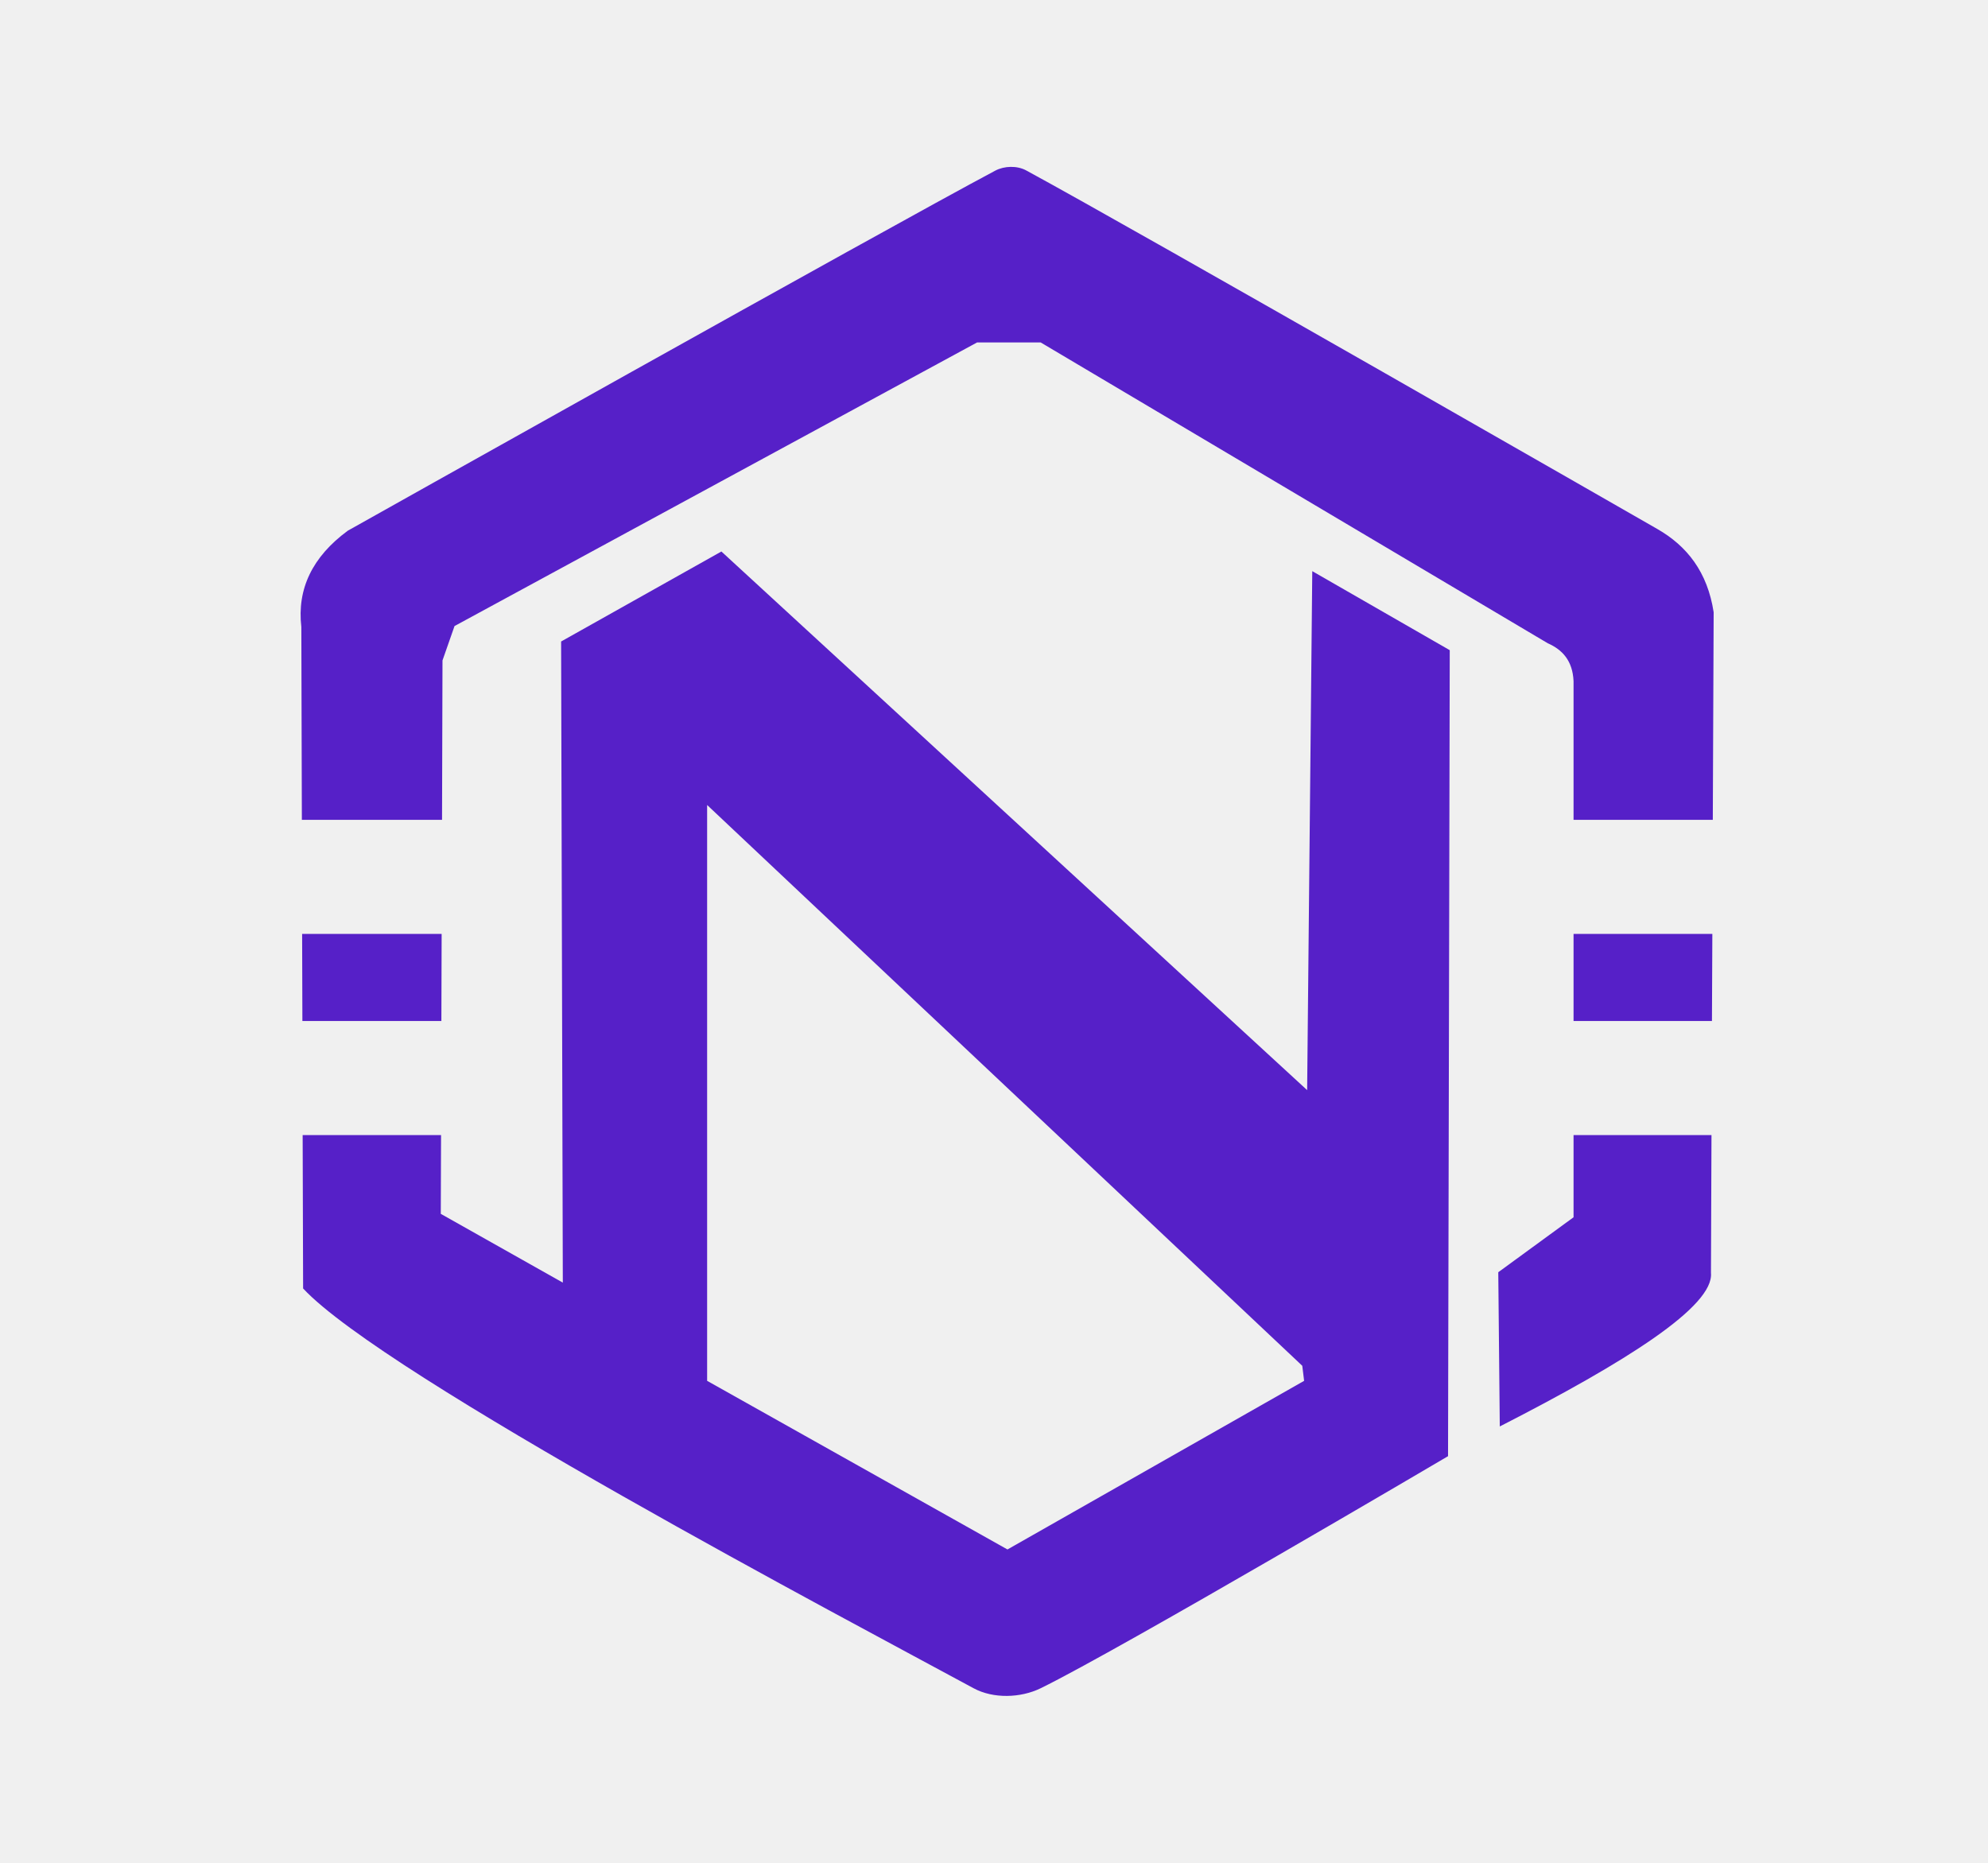
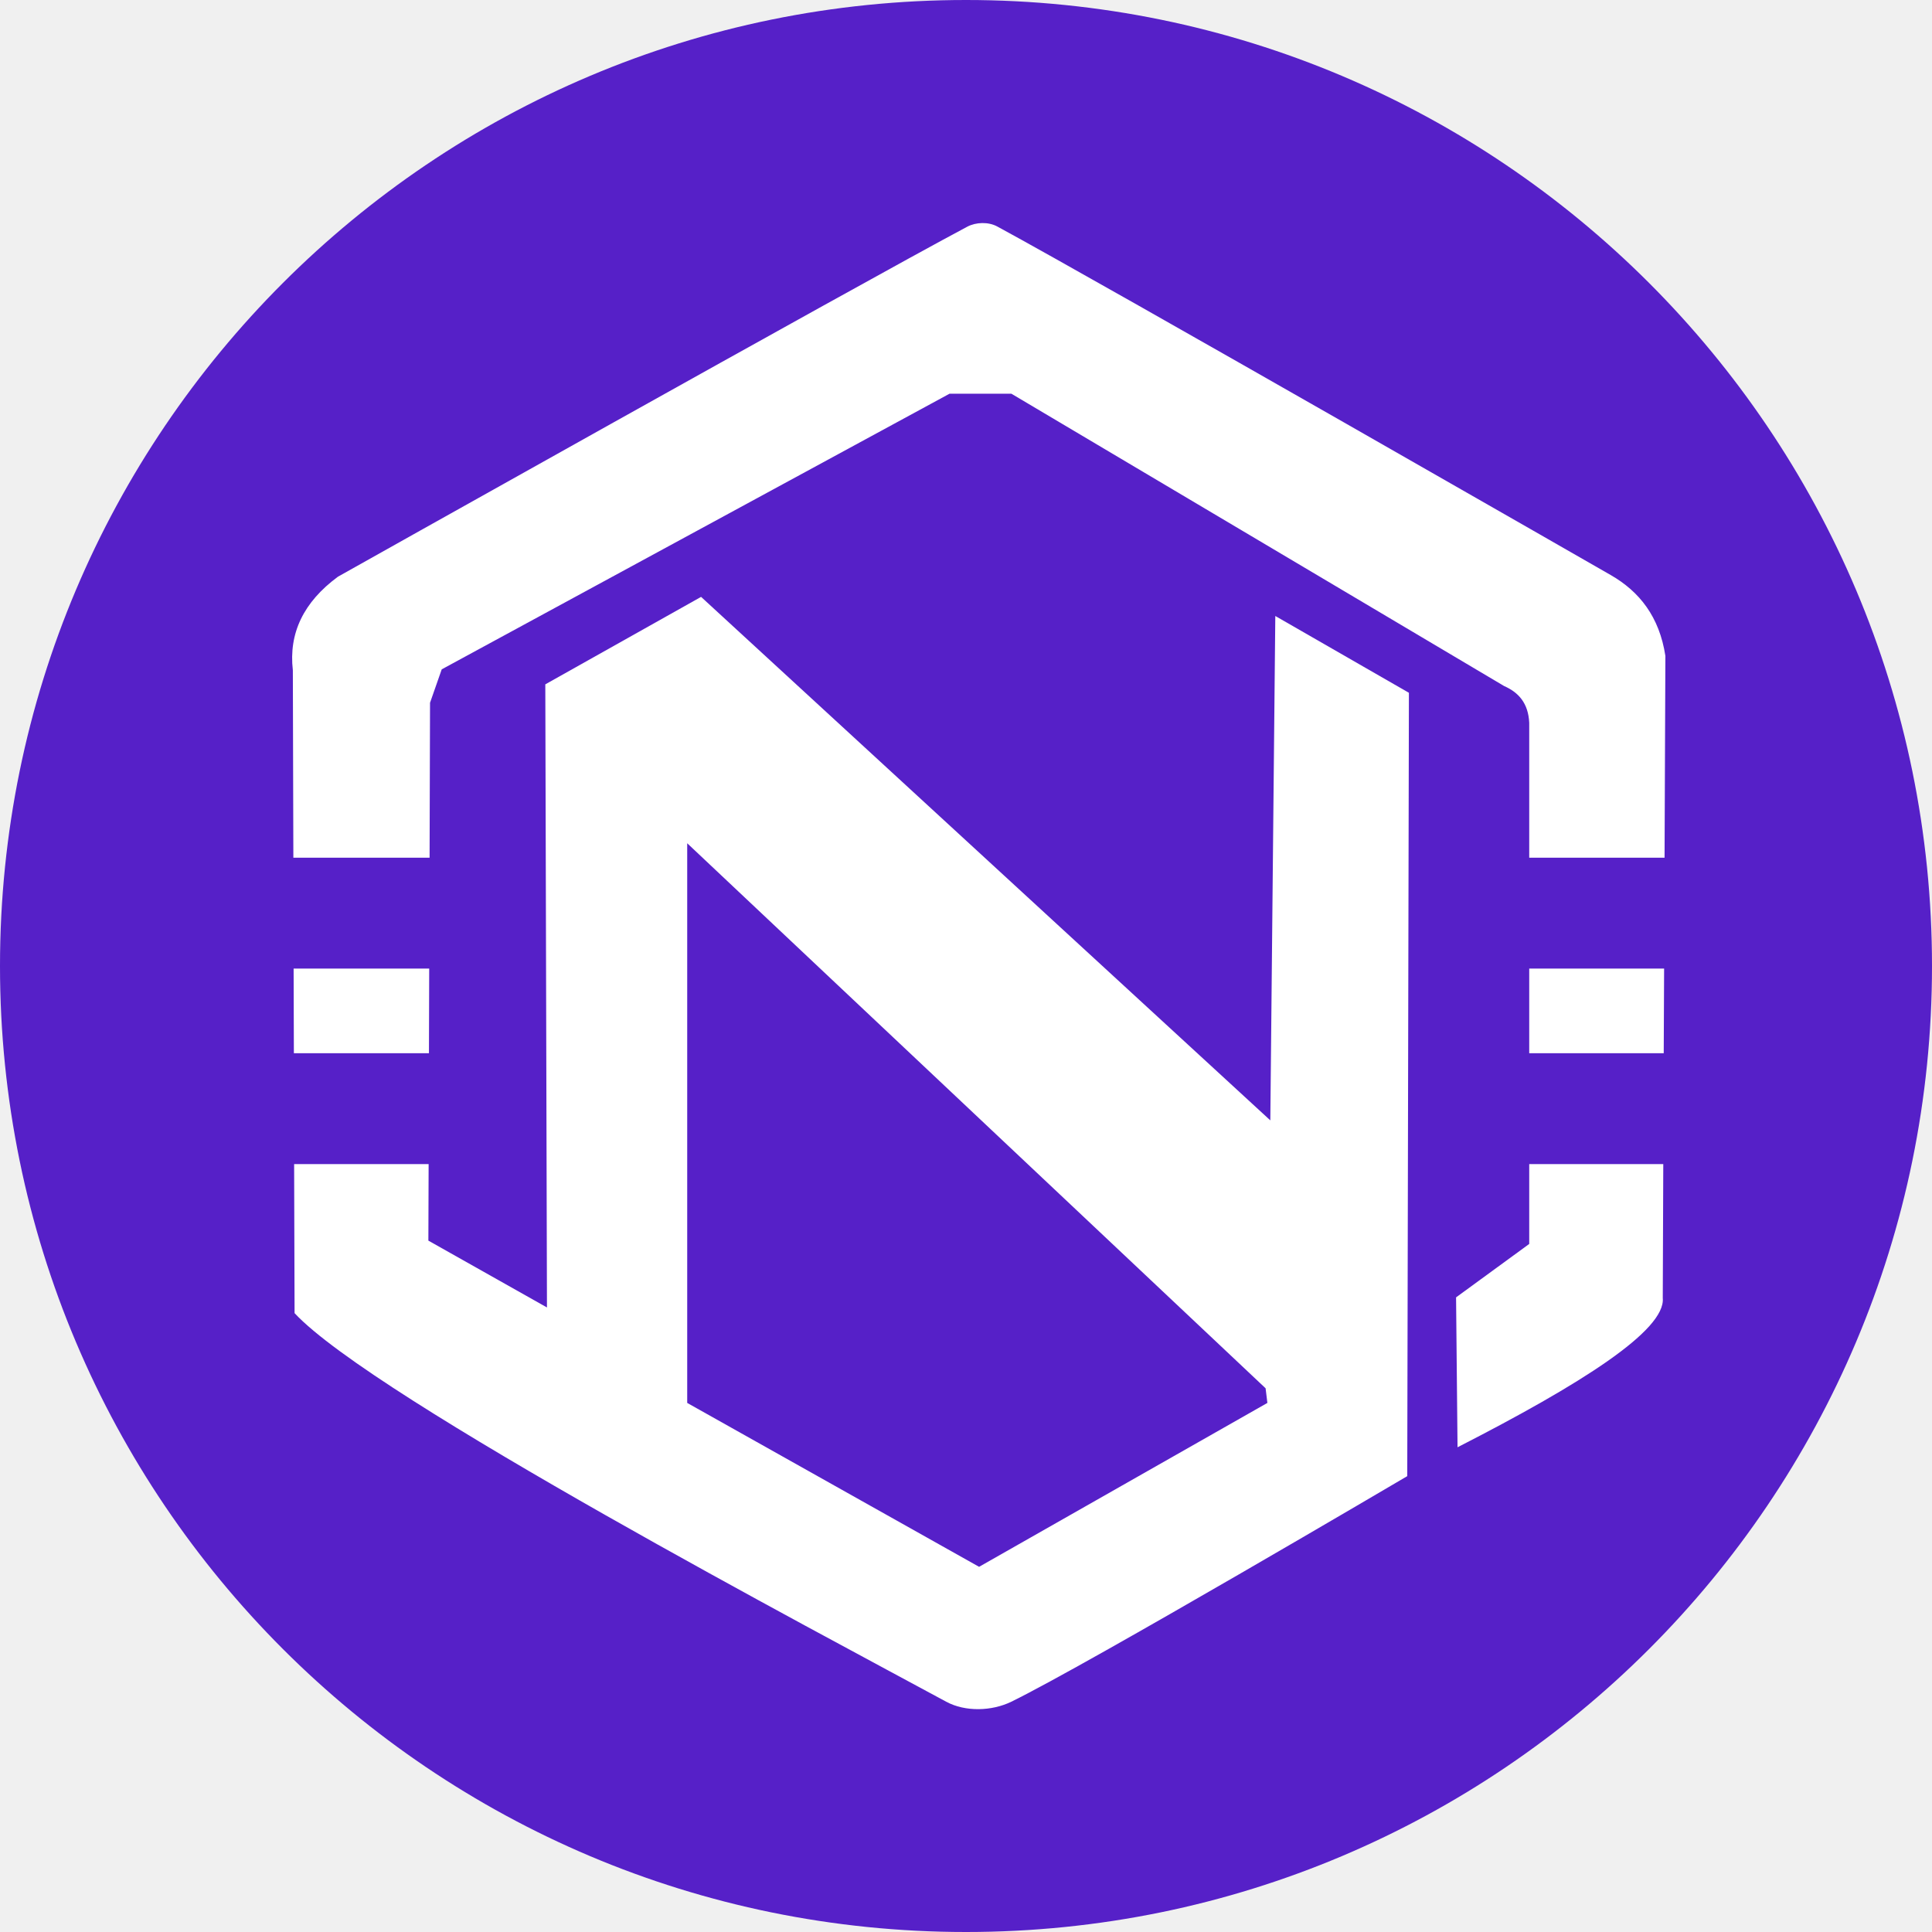
- <svg xmlns="http://www.w3.org/2000/svg" width="100%" height="100%" viewBox="0 0 5824 5457" version="1.1" xml:space="preserve" style="fill-rule:evenodd;clip-rule:evenodd;stroke-linejoin:round;stroke-miterlimit:2;">
-   <g transform="matrix(1,0,0,1,-169267,-70702)">
+ <svg xmlns="http://www.w3.org/2000/svg" width="100%" height="100%" viewBox="0 0 5824 5824" version="1.1" xml:space="preserve" style="fill-rule:evenodd;clip-rule:evenodd;stroke-linejoin:round;stroke-miterlimit:2;">
+   <circle cx="2912" cy="2912" r="2912" fill="#5620C8" />
+   <g transform="matrix(1,0,0,1,-169267,-70518.5)">
    <g id="cNGN-Logo-Icon-Purple" transform="matrix(0.494959,0,0,0.664457,119354,42953.8)">
      <rect x="100842" y="41762" width="11766.4" height="8210.8" style="fill:none;" />
      <g transform="matrix(3.89148,0,0,2.8988,-114788,-21707.7)">
-         <path d="M55870.1,23141.8L55869.3,22848.4C55862.6,22790.5 55886,22741.7 55939.9,22702C55939.9,22702 56753,22245.6 56924.9,22154.2C56938.6,22147 56957.8,22146.5 56971.5,22153.8C57139.3,22244.7 57931.6,22699.3 57931.6,22699.3C57976.7,22725.1 58008,22764.6 58017.4,22826L58016.1,23141.8L57804.3,23141.8L57804.3,22930.7C57802.9,22899.8 57787.4,22883 57765.1,22873.2L56993.8,22415.6L56897.1,22415.6L56102.3,22847L56084,22899.3L56083.3,23141.8L55870.1,23141.8Z" style="fill:rgb(86,32,200);" />
+         <path d="M55870.1,23141.8L55869.3,22848.4C55862.6,22790.5 55886,22741.7 55939.9,22702C55939.9,22702 56753,22245.6 56924.9,22154.2C56938.6,22147 56957.8,22146.5 56971.5,22153.8C57139.3,22244.7 57931.6,22699.3 57931.6,22699.3C57976.7,22725.1 58008,22764.6 58017.4,22826L58016.1,23141.8L57804.3,23141.8L57804.3,22930.7C57802.9,22899.8 57787.4,22883 57765.1,22873.2L56993.8,22415.6L56897.1,22415.6L56102.3,22847L56084,22899.3L56083.3,23141.8L55870.1,23141.8Z" style="fill:#ffffff;" />
      </g>
      <g transform="matrix(3.89148,0,0,2.8988,-114788,-21707.7)">
-         <path d="M58015.4,23315.3L58014.8,23447.8L57804.3,23447.8L57804.3,23315.3L58015.4,23315.3Z" style="fill:rgb(86,32,200);" />
+         <path d="M58015.4,23315.3L58014.8,23447.8L57804.3,23447.8L57804.3,23315.3L58015.4,23315.3Z" style="fill:#ffffff;" />
      </g>
      <g transform="matrix(3.89148,0,0,2.8988,-114788,-21707.7)">
-         <path d="M56082.7,23315.3L56082.3,23447.8L55870.9,23447.8L55870.5,23315.3L56082.7,23315.3Z" style="fill:rgb(86,32,200);" />
+         <path d="M56082.7,23315.3L56082.3,23447.8L55870.9,23447.8L55870.5,23315.3L56082.7,23315.3Z" style="fill:#ffffff;" />
      </g>
      <g transform="matrix(3.89148,0,0,2.8988,-114788,-21707.7)">
-         <path d="M58014.1,23621.3L58013.3,23830.9C58018.1,23881.6 57884.9,23965.9 57692.1,24064.5L57689.8,23829.9L57804.3,23746.3L57804.3,23621.3L58014.1,23621.3Z" style="fill:rgb(86,32,200);" />
+         <path d="M58014.1,23621.3L58013.3,23830.9C58018.1,23881.6 57884.9,23965.9 57692.1,24064.5L57689.8,23829.9L57804.3,23746.3L57804.3,23621.3L58014.1,23621.3Z" style="fill:#ffffff;" />
      </g>
      <g transform="matrix(3.89148,0,0,2.8988,-114788,-21707.7)">
-         <path d="M56081.8,23621.3L56081.4,23741.1L56267,23845.7L56264.4,22870.5L56508.2,22733.6L57399.1,23552.9L57406.9,22763.5L57616,22883.7L57613.4,24109.7C57613.4,24109.7 57114.1,24403.9 56993.8,24462.7C56963.3,24477.6 56921.7,24478.9 56891.8,24462.7C56704.8,24361.3 55995.7,23987.6 55872,23854.6L55871.3,23621.3L56081.8,23621.3ZM56486.5,23995.1L56943.3,24251.6L57394.5,23995.1L57391.7,23972.2L56486.5,23119.2L56486.5,23995.1Z" style="fill:rgb(86,32,200);" />
+         <path d="M56081.8,23621.3L56081.4,23741.1L56267,23845.7L56264.4,22870.5L56508.2,22733.6L57399.1,23552.9L57406.9,22763.5L57616,22883.7L57613.4,24109.7C57613.4,24109.7 57114.1,24403.9 56993.8,24462.7C56963.3,24477.6 56921.7,24478.9 56891.8,24462.7C56704.8,24361.3 55995.7,23987.6 55872,23854.6L55871.3,23621.3L56081.8,23621.3ZM56486.5,23995.1L56943.3,24251.6L57394.5,23995.1L57391.7,23972.2L56486.5,23119.2L56486.5,23995.1Z" style="fill:#ffffff;" />
      </g>
    </g>
  </g>
</svg>
